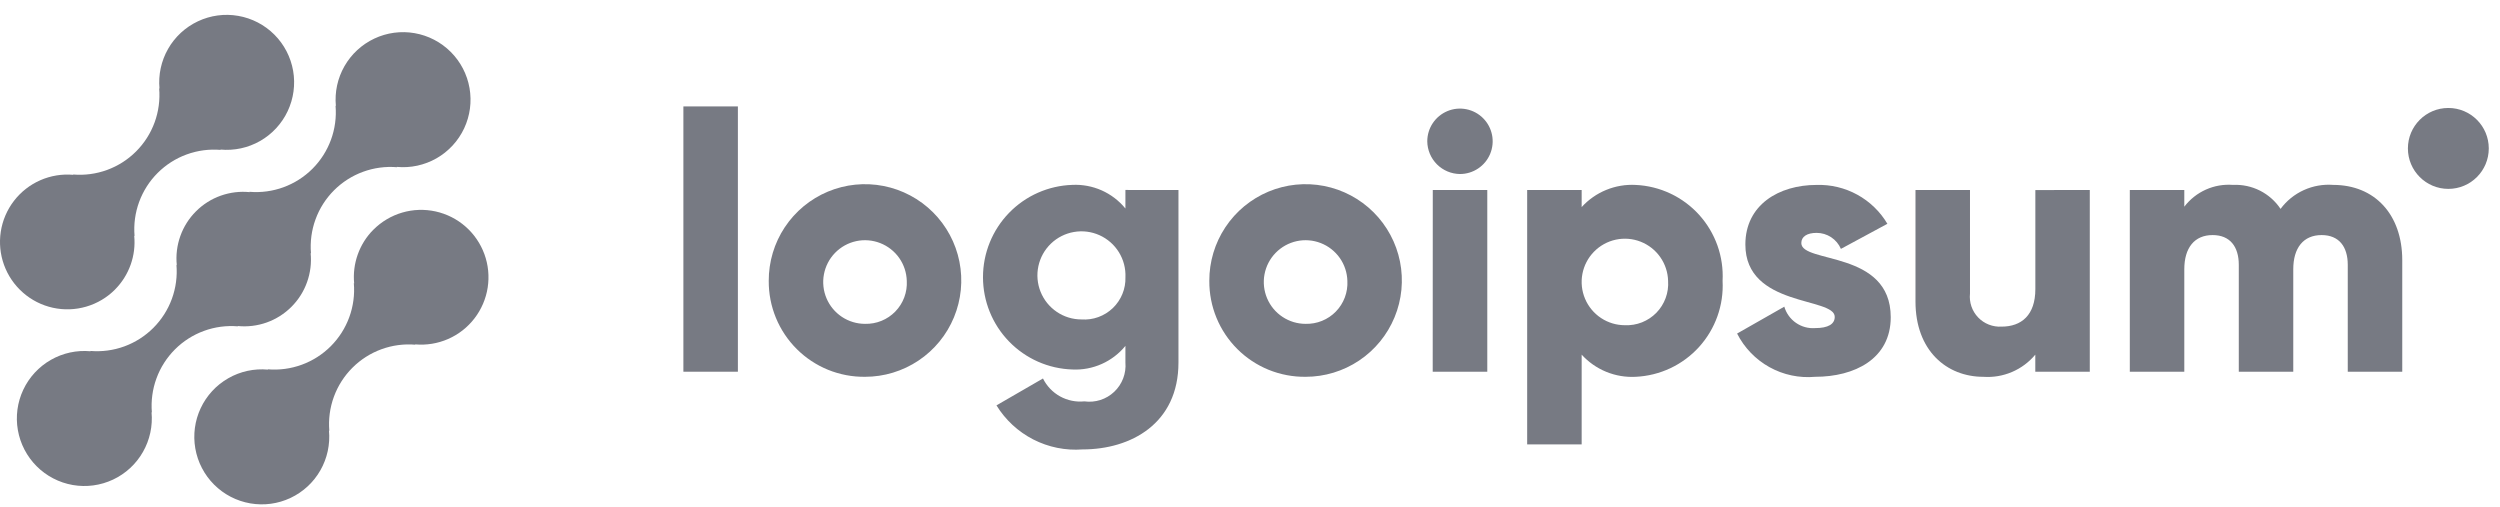
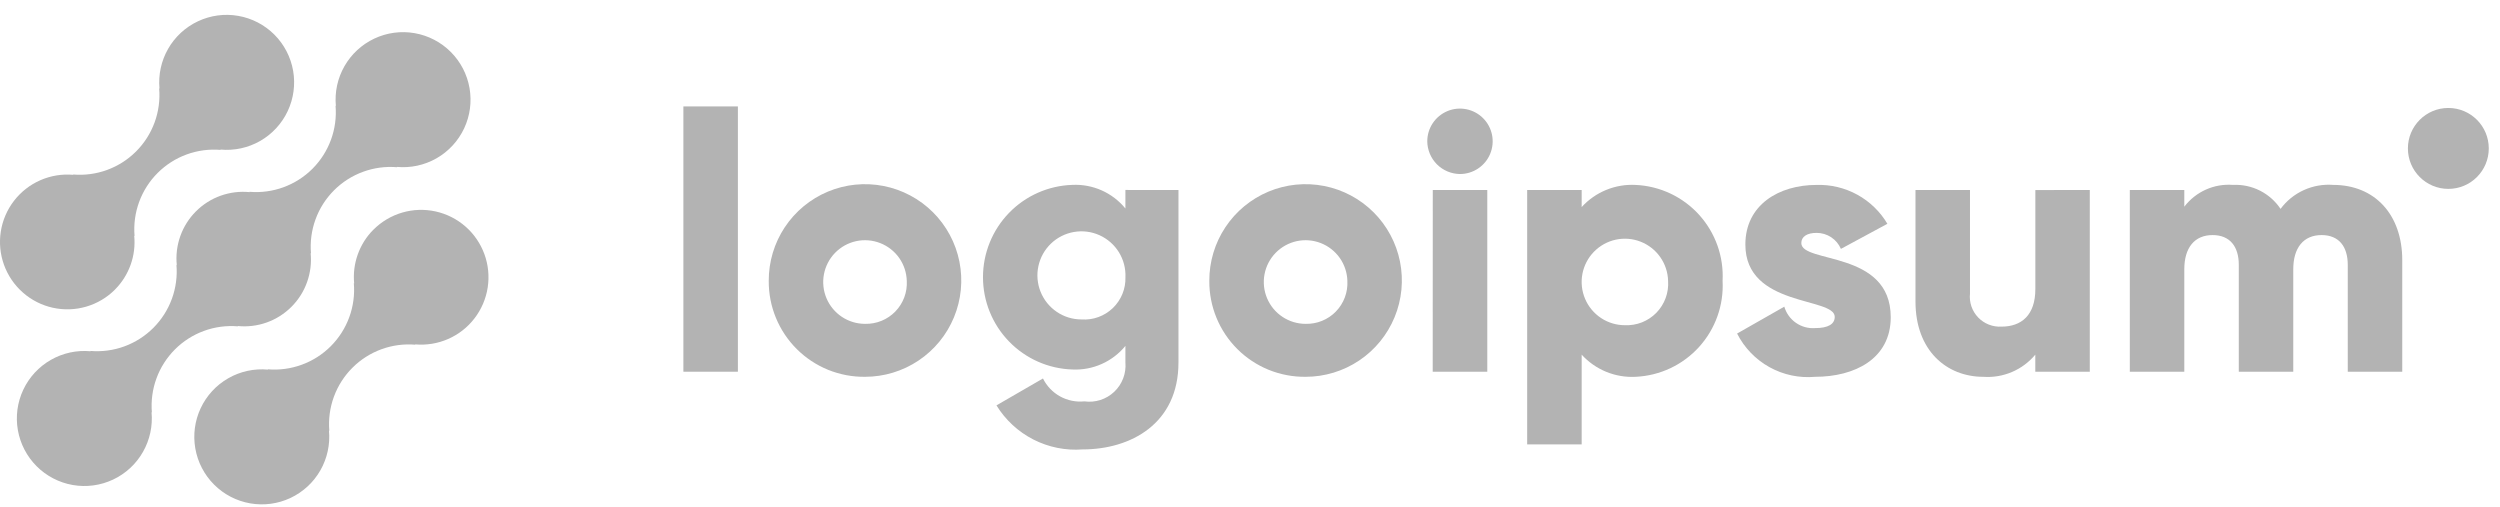
- <svg xmlns="http://www.w3.org/2000/svg" width="143" height="29" viewBox="0 0 143 29" fill="none">
+ <svg xmlns="http://www.w3.org/2000/svg" width="143" height="29" viewBox="0 0 143 29" fill="grey">
  <g opacity="0.6">
-     <path d="M21.356 13.139C20.958 13.539 20.654 14.022 20.464 14.554C20.274 15.085 20.204 15.652 20.258 16.214L20.239 16.195C20.295 16.856 20.206 17.522 19.978 18.145C19.75 18.769 19.389 19.335 18.92 19.804C18.451 20.273 17.885 20.634 17.262 20.862C16.639 21.09 15.974 21.18 15.313 21.124L15.332 21.143C14.541 21.069 13.747 21.241 13.058 21.636C12.368 22.03 11.817 22.628 11.48 23.347C11.142 24.066 11.035 24.872 11.172 25.654C11.309 26.437 11.684 27.158 12.246 27.72C12.808 28.282 13.529 28.656 14.311 28.792C15.094 28.929 15.899 28.821 16.617 28.482C17.336 28.144 17.933 27.592 18.326 26.902C18.72 26.212 18.891 25.418 18.817 24.627L18.837 24.645C18.781 23.984 18.87 23.319 19.098 22.695C19.326 22.072 19.687 21.506 20.156 21.037C20.625 20.567 21.191 20.206 21.814 19.978C22.437 19.75 23.102 19.661 23.763 19.717L23.743 19.698C24.389 19.756 25.039 19.65 25.634 19.39C26.228 19.13 26.746 18.724 27.142 18.209C27.537 17.695 27.797 17.089 27.896 16.448C27.995 15.807 27.931 15.151 27.709 14.541C27.487 13.932 27.116 13.388 26.628 12.96C26.14 12.532 25.552 12.235 24.919 12.095C24.286 11.955 23.628 11.977 23.005 12.16C22.383 12.342 21.817 12.679 21.359 13.139H21.356Z" fill="#1D2130" />
-     <path d="M13.614 18.667L13.594 18.648C14.156 18.704 14.723 18.635 15.255 18.446C15.787 18.256 16.27 17.951 16.669 17.551C17.069 17.152 17.375 16.669 17.564 16.137C17.754 15.605 17.824 15.037 17.768 14.475L17.788 14.494C17.732 13.833 17.821 13.167 18.049 12.544C18.276 11.92 18.638 11.354 19.107 10.885C19.576 10.416 20.142 10.055 20.765 9.827C21.388 9.599 22.053 9.509 22.714 9.565L22.694 9.546C23.485 9.621 24.279 9.449 24.969 9.055C25.659 8.661 26.21 8.064 26.548 7.345C26.886 6.626 26.994 5.82 26.857 5.037C26.721 4.254 26.346 3.533 25.784 2.971C25.223 2.409 24.501 2.034 23.719 1.897C22.937 1.76 22.131 1.868 21.412 2.207C20.694 2.545 20.097 3.096 19.703 3.786C19.309 4.477 19.137 5.271 19.212 6.062L19.193 6.043C19.249 6.704 19.16 7.37 18.932 7.993C18.704 8.616 18.343 9.183 17.874 9.652C17.405 10.121 16.839 10.482 16.216 10.71C15.593 10.938 14.928 11.027 14.267 10.971L14.285 10.991C13.724 10.934 13.156 11.004 12.624 11.193C12.092 11.383 11.609 11.688 11.21 12.088C10.81 12.487 10.505 12.97 10.315 13.502C10.125 14.034 10.055 14.602 10.112 15.164L10.093 15.145C10.148 15.806 10.059 16.472 9.831 17.095C9.603 17.718 9.242 18.284 8.773 18.753C8.304 19.223 7.738 19.584 7.116 19.812C6.493 20.04 5.827 20.129 5.166 20.074L5.185 20.093C4.395 20.018 3.6 20.19 2.91 20.584C2.221 20.978 1.669 21.575 1.331 22.294C0.993 23.013 0.885 23.819 1.022 24.602C1.159 25.385 1.533 26.106 2.095 26.668C2.657 27.23 3.378 27.605 4.16 27.742C4.943 27.879 5.748 27.77 6.467 27.432C7.186 27.094 7.783 26.543 8.176 25.852C8.57 25.163 8.742 24.368 8.668 23.576L8.687 23.595C8.632 22.934 8.721 22.268 8.949 21.645C9.176 21.022 9.538 20.456 10.007 19.986C10.476 19.517 11.041 19.156 11.665 18.928C12.287 18.7 12.953 18.611 13.614 18.667Z" fill="#1D2130" />
-     <path d="M6.58 16.559C6.978 16.159 7.282 15.676 7.472 15.144C7.662 14.613 7.732 14.046 7.677 13.484L7.697 13.503C7.641 12.841 7.73 12.175 7.958 11.552C8.186 10.929 8.547 10.362 9.017 9.893C9.486 9.424 10.052 9.062 10.675 8.835C11.299 8.607 11.964 8.518 12.625 8.574L12.605 8.555C13.396 8.629 14.19 8.458 14.879 8.064C15.569 7.67 16.12 7.072 16.457 6.354C16.795 5.635 16.903 4.829 16.767 4.047C16.63 3.264 16.255 2.543 15.694 1.981C15.133 1.419 14.412 1.045 13.629 0.908C12.847 0.771 12.042 0.879 11.324 1.217C10.605 1.555 10.008 2.106 9.614 2.796C9.221 3.486 9.049 4.28 9.123 5.071L9.104 5.052C9.16 5.714 9.071 6.379 8.843 7.003C8.615 7.626 8.254 8.192 7.785 8.661C7.316 9.131 6.75 9.492 6.127 9.72C5.504 9.948 4.839 10.037 4.178 9.981L4.197 10C3.551 9.942 2.901 10.048 2.307 10.309C1.713 10.569 1.194 10.975 0.799 11.489C0.403 12.003 0.144 12.609 0.045 13.25C-0.054 13.892 0.01 14.547 0.232 15.157C0.454 15.767 0.826 16.311 1.314 16.738C1.801 17.166 2.389 17.463 3.022 17.603C3.656 17.743 4.314 17.721 4.936 17.538C5.558 17.356 6.125 17.019 6.582 16.559H6.58Z" fill="#1D2130" />
-     <path d="M39.09 6.087H42.207V21.262H39.09V6.087Z" fill="#1D2130" />
-     <path d="M43.972 16.066C43.968 14.975 44.287 13.908 44.889 12.999C45.492 12.09 46.35 11.381 47.356 10.96C48.362 10.54 49.47 10.428 50.539 10.638C51.609 10.848 52.592 11.371 53.365 12.14C54.137 12.91 54.664 13.892 54.878 14.961C55.092 16.03 54.984 17.139 54.568 18.147C54.152 19.155 53.447 20.017 52.54 20.623C51.634 21.23 50.569 21.553 49.479 21.553C48.755 21.561 48.037 21.425 47.367 21.153C46.697 20.88 46.087 20.477 45.575 19.966C45.062 19.455 44.656 18.847 44.381 18.177C44.106 17.508 43.967 16.79 43.972 16.066ZM51.868 16.066C51.855 15.596 51.704 15.14 51.434 14.755C51.163 14.371 50.785 14.075 50.347 13.904C49.91 13.733 49.431 13.695 48.972 13.794C48.512 13.894 48.093 14.127 47.765 14.464C47.437 14.801 47.216 15.228 47.129 15.69C47.042 16.152 47.093 16.63 47.276 17.063C47.459 17.496 47.766 17.866 48.157 18.125C48.549 18.385 49.009 18.524 49.479 18.524C49.801 18.532 50.121 18.474 50.419 18.353C50.718 18.232 50.987 18.05 51.212 17.819C51.436 17.588 51.611 17.313 51.724 17.011C51.837 16.709 51.886 16.387 51.868 16.066Z" fill="#1D2130" />
-     <path d="M67.408 10.868V20.738C67.408 24.231 64.686 25.707 61.922 25.707C60.95 25.78 59.975 25.583 59.107 25.139C58.238 24.694 57.509 24.019 56.998 23.187L59.658 21.649C59.872 22.082 60.214 22.44 60.637 22.674C61.061 22.908 61.545 23.007 62.026 22.958C62.334 23.001 62.647 22.974 62.943 22.879C63.238 22.784 63.509 22.624 63.734 22.41C63.96 22.197 64.134 21.935 64.245 21.645C64.356 21.355 64.4 21.044 64.374 20.734V19.784C64.009 20.231 63.544 20.586 63.018 20.82C62.491 21.055 61.916 21.163 61.34 21.135C59.969 21.092 58.669 20.517 57.715 19.531C56.76 18.546 56.227 17.227 56.227 15.855C56.227 14.483 56.76 13.165 57.715 12.179C58.669 11.194 59.969 10.619 61.34 10.575C61.916 10.548 62.491 10.656 63.018 10.89C63.544 11.125 64.009 11.48 64.374 11.927V10.866L67.408 10.868ZM64.375 15.857C64.396 15.354 64.266 14.857 64.002 14.429C63.738 14.001 63.352 13.662 62.894 13.455C62.436 13.248 61.926 13.183 61.431 13.269C60.935 13.354 60.477 13.586 60.114 13.934C59.751 14.283 59.501 14.732 59.396 15.224C59.29 15.715 59.334 16.228 59.523 16.694C59.711 17.161 60.034 17.56 60.451 17.841C60.867 18.123 61.359 18.273 61.862 18.272C62.189 18.295 62.518 18.249 62.826 18.137C63.135 18.025 63.417 17.849 63.654 17.622C63.89 17.395 64.077 17.12 64.201 16.816C64.326 16.512 64.385 16.185 64.375 15.857Z" fill="#1D2130" />
-     <path d="M69.173 16.066C69.169 14.975 69.488 13.908 70.091 12.999C70.693 12.09 71.552 11.381 72.557 10.96C73.563 10.54 74.671 10.428 75.741 10.638C76.81 10.848 77.794 11.371 78.566 12.14C79.338 12.91 79.865 13.892 80.079 14.961C80.293 16.03 80.186 17.139 79.769 18.147C79.353 19.155 78.648 20.017 77.742 20.623C76.836 21.23 75.77 21.553 74.68 21.553C73.956 21.561 73.239 21.425 72.568 21.153C71.898 20.88 71.288 20.477 70.776 19.966C70.263 19.455 69.857 18.847 69.582 18.177C69.307 17.508 69.168 16.79 69.173 16.066ZM77.07 16.066C77.057 15.596 76.906 15.14 76.635 14.755C76.364 14.371 75.987 14.075 75.549 13.904C75.111 13.733 74.632 13.695 74.173 13.794C73.714 13.894 73.294 14.127 72.966 14.464C72.638 14.801 72.417 15.228 72.33 15.69C72.243 16.152 72.295 16.63 72.478 17.063C72.66 17.496 72.967 17.866 73.359 18.125C73.75 18.385 74.21 18.524 74.68 18.524C75.002 18.532 75.322 18.474 75.62 18.353C75.919 18.232 76.189 18.05 76.413 17.819C76.638 17.588 76.812 17.313 76.925 17.011C77.038 16.709 77.087 16.387 77.07 16.066Z" fill="#1D2130" />
-     <path d="M81.64 8.083C81.64 7.713 81.75 7.351 81.955 7.043C82.161 6.735 82.453 6.496 82.795 6.354C83.136 6.212 83.512 6.175 83.875 6.248C84.238 6.32 84.571 6.498 84.833 6.76C85.094 7.021 85.272 7.355 85.345 7.718C85.417 8.081 85.38 8.457 85.238 8.799C85.097 9.141 84.857 9.433 84.549 9.638C84.242 9.844 83.88 9.954 83.51 9.954C83.016 9.949 82.543 9.75 82.193 9.4C81.844 9.05 81.645 8.577 81.64 8.083ZM81.955 10.868H85.073V21.263H81.951L81.955 10.868Z" fill="#1D2130" />
-     <path d="M98.532 16.066C98.568 16.753 98.468 17.44 98.237 18.088C98.007 18.736 97.651 19.333 97.189 19.843C96.728 20.353 96.17 20.766 95.548 21.06C94.926 21.353 94.252 21.521 93.566 21.553C92.988 21.585 92.41 21.487 91.875 21.268C91.34 21.048 90.86 20.713 90.471 20.285V25.42H87.354V10.868H90.471V11.845C90.86 11.417 91.34 11.082 91.875 10.863C92.411 10.643 92.988 10.546 93.566 10.578C94.252 10.61 94.926 10.777 95.548 11.071C96.17 11.364 96.728 11.778 97.19 12.288C97.651 12.798 98.007 13.395 98.238 14.043C98.468 14.691 98.568 15.379 98.532 16.066ZM95.415 16.066C95.403 15.579 95.247 15.107 94.968 14.709C94.689 14.31 94.299 14.003 93.846 13.825C93.393 13.647 92.898 13.607 92.422 13.709C91.947 13.812 91.512 14.052 91.173 14.401C90.833 14.749 90.604 15.19 90.513 15.668C90.423 16.146 90.476 16.64 90.665 17.089C90.854 17.537 91.171 17.92 91.576 18.189C91.981 18.458 92.457 18.602 92.943 18.602C93.277 18.616 93.61 18.561 93.921 18.438C94.232 18.314 94.513 18.127 94.747 17.888C94.98 17.648 95.16 17.362 95.275 17.048C95.391 16.734 95.438 16.399 95.415 16.066Z" fill="#1D2130" />
-     <path d="M108.15 18.144C108.15 20.535 106.073 21.553 103.829 21.553C102.923 21.635 102.012 21.444 101.216 21.003C100.42 20.561 99.774 19.892 99.362 19.079L102.062 17.541C102.171 17.916 102.406 18.243 102.727 18.466C103.048 18.689 103.435 18.796 103.825 18.767C104.572 18.767 104.947 18.539 104.947 18.124C104.947 16.979 99.835 17.583 99.835 13.987C99.835 11.72 101.747 10.578 103.908 10.578C104.72 10.552 105.525 10.745 106.237 11.136C106.95 11.527 107.544 12.102 107.959 12.801L105.3 14.236C105.183 13.963 104.989 13.732 104.742 13.569C104.494 13.406 104.204 13.32 103.908 13.321C103.368 13.321 103.035 13.531 103.035 13.903C103.039 15.088 108.15 14.298 108.15 18.144Z" fill="#1D2130" />
-     <path d="M119.536 10.868V21.263H116.419V20.286C116.059 20.717 115.603 21.057 115.087 21.277C114.57 21.498 114.009 21.593 113.449 21.554C111.35 21.554 109.566 20.058 109.566 17.249V10.868H112.683V16.793C112.657 17.04 112.685 17.29 112.765 17.526C112.846 17.762 112.977 17.977 113.149 18.157C113.321 18.337 113.53 18.477 113.761 18.567C113.993 18.658 114.242 18.698 114.49 18.683C115.633 18.683 116.422 18.018 116.422 16.541V10.871L119.536 10.868Z" fill="#1D2130" />
-     <path d="M137.409 14.88V21.262H134.292V15.15C134.292 14.111 133.793 13.446 132.796 13.446C131.757 13.446 131.175 14.174 131.175 15.4V21.262H128.059V15.15C128.059 14.111 127.56 13.446 126.562 13.446C125.523 13.446 124.942 14.174 124.942 15.4V21.262H121.825V10.867H124.942V11.823C125.265 11.399 125.689 11.063 126.176 10.845C126.662 10.627 127.195 10.535 127.726 10.576C128.26 10.55 128.791 10.663 129.268 10.903C129.744 11.144 130.151 11.504 130.448 11.948C130.793 11.483 131.25 11.113 131.777 10.874C132.304 10.634 132.884 10.532 133.461 10.576C135.846 10.578 137.409 12.282 137.409 14.88Z" fill="#1D2130" />
-     <path d="M140.045 10.804C141.323 10.804 142.358 9.768 142.358 8.49C142.358 7.212 141.323 6.176 140.045 6.176C138.768 6.176 137.732 7.212 137.732 8.49C137.732 9.768 138.768 10.804 140.045 10.804Z" fill="#1D2130" />
+     <path d="M21.356 13.139C20.958 13.539 20.654 14.022 20.464 14.554C20.274 15.085 20.204 15.652 20.258 16.214L20.239 16.195C20.295 16.856 20.206 17.522 19.978 18.145C19.75 18.769 19.389 19.335 18.92 19.804C18.451 20.273 17.885 20.634 17.262 20.862C16.639 21.09 15.974 21.18 15.313 21.124L15.332 21.143C14.541 21.069 13.747 21.241 13.058 21.636C12.368 22.03 11.817 22.628 11.48 23.347C11.142 24.066 11.035 24.872 11.172 25.654C11.309 26.437 11.684 27.158 12.246 27.72C12.808 28.282 13.529 28.656 14.311 28.792C15.094 28.929 15.899 28.821 16.617 28.482C17.336 28.144 17.933 27.592 18.326 26.902C18.72 26.212 18.891 25.418 18.817 24.627L18.837 24.645C18.781 23.984 18.87 23.319 19.098 22.695C19.326 22.072 19.687 21.506 20.156 21.037C20.625 20.567 21.191 20.206 21.814 19.978C22.437 19.75 23.102 19.661 23.763 19.717L23.743 19.698C24.389 19.756 25.039 19.65 25.634 19.39C26.228 19.13 26.746 18.724 27.142 18.209C27.537 17.695 27.797 17.089 27.896 16.448C27.995 15.807 27.931 15.151 27.709 14.541C27.487 13.932 27.116 13.388 26.628 12.96C26.14 12.532 25.552 12.235 24.919 12.095C24.286 11.955 23.628 11.977 23.005 12.16C22.383 12.342 21.817 12.679 21.359 13.139H21.356Z" fill="grey" />
+     <path d="M13.614 18.667L13.594 18.648C14.156 18.704 14.723 18.635 15.255 18.446C15.787 18.256 16.27 17.951 16.669 17.551C17.069 17.152 17.375 16.669 17.564 16.137C17.754 15.605 17.824 15.037 17.768 14.475L17.788 14.494C17.732 13.833 17.821 13.167 18.049 12.544C18.276 11.92 18.638 11.354 19.107 10.885C19.576 10.416 20.142 10.055 20.765 9.827C21.388 9.599 22.053 9.509 22.714 9.565L22.694 9.546C23.485 9.621 24.279 9.449 24.969 9.055C25.659 8.661 26.21 8.064 26.548 7.345C26.886 6.626 26.994 5.82 26.857 5.037C26.721 4.254 26.346 3.533 25.784 2.971C25.223 2.409 24.501 2.034 23.719 1.897C22.937 1.76 22.131 1.868 21.412 2.207C20.694 2.545 20.097 3.096 19.703 3.786C19.309 4.477 19.137 5.271 19.212 6.062L19.193 6.043C19.249 6.704 19.16 7.37 18.932 7.993C18.704 8.616 18.343 9.183 17.874 9.652C17.405 10.121 16.839 10.482 16.216 10.71C15.593 10.938 14.928 11.027 14.267 10.971L14.285 10.991C13.724 10.934 13.156 11.004 12.624 11.193C12.092 11.383 11.609 11.688 11.21 12.088C10.81 12.487 10.505 12.97 10.315 13.502C10.125 14.034 10.055 14.602 10.112 15.164L10.093 15.145C10.148 15.806 10.059 16.472 9.831 17.095C9.603 17.718 9.242 18.284 8.773 18.753C8.304 19.223 7.738 19.584 7.116 19.812C6.493 20.04 5.827 20.129 5.166 20.074L5.185 20.093C4.395 20.018 3.6 20.19 2.91 20.584C2.221 20.978 1.669 21.575 1.331 22.294C0.993 23.013 0.885 23.819 1.022 24.602C1.159 25.385 1.533 26.106 2.095 26.668C2.657 27.23 3.378 27.605 4.16 27.742C4.943 27.879 5.748 27.77 6.467 27.432C7.186 27.094 7.783 26.543 8.176 25.852C8.57 25.163 8.742 24.368 8.668 23.576L8.687 23.595C8.632 22.934 8.721 22.268 8.949 21.645C9.176 21.022 9.538 20.456 10.007 19.986C10.476 19.517 11.041 19.156 11.665 18.928C12.287 18.7 12.953 18.611 13.614 18.667Z" fill="grey" />
+     <path d="M6.58 16.559C6.978 16.159 7.282 15.676 7.472 15.144C7.662 14.613 7.732 14.046 7.677 13.484L7.697 13.503C7.641 12.841 7.73 12.175 7.958 11.552C8.186 10.929 8.547 10.362 9.017 9.893C9.486 9.424 10.052 9.062 10.675 8.835C11.299 8.607 11.964 8.518 12.625 8.574L12.605 8.555C13.396 8.629 14.19 8.458 14.879 8.064C15.569 7.67 16.12 7.072 16.457 6.354C16.795 5.635 16.903 4.829 16.767 4.047C16.63 3.264 16.255 2.543 15.694 1.981C15.133 1.419 14.412 1.045 13.629 0.908C12.847 0.771 12.042 0.879 11.324 1.217C10.605 1.555 10.008 2.106 9.614 2.796C9.221 3.486 9.049 4.28 9.123 5.071L9.104 5.052C9.16 5.714 9.071 6.379 8.843 7.003C8.615 7.626 8.254 8.192 7.785 8.661C7.316 9.131 6.75 9.492 6.127 9.72C5.504 9.948 4.839 10.037 4.178 9.981L4.197 10C3.551 9.942 2.901 10.048 2.307 10.309C1.713 10.569 1.194 10.975 0.799 11.489C0.403 12.003 0.144 12.609 0.045 13.25C-0.054 13.892 0.01 14.547 0.232 15.157C0.454 15.767 0.826 16.311 1.314 16.738C1.801 17.166 2.389 17.463 3.022 17.603C3.656 17.743 4.314 17.721 4.936 17.538C5.558 17.356 6.125 17.019 6.582 16.559H6.58Z" fill="grey" />
+     <path d="M39.09 6.087H42.207V21.262H39.09V6.087Z" fill="grey" />
+     <path d="M43.972 16.066C43.968 14.975 44.287 13.908 44.889 12.999C45.492 12.09 46.35 11.381 47.356 10.96C48.362 10.54 49.47 10.428 50.539 10.638C51.609 10.848 52.592 11.371 53.365 12.14C54.137 12.91 54.664 13.892 54.878 14.961C55.092 16.03 54.984 17.139 54.568 18.147C54.152 19.155 53.447 20.017 52.54 20.623C51.634 21.23 50.569 21.553 49.479 21.553C48.755 21.561 48.037 21.425 47.367 21.153C46.697 20.88 46.087 20.477 45.575 19.966C45.062 19.455 44.656 18.847 44.381 18.177C44.106 17.508 43.967 16.79 43.972 16.066ZM51.868 16.066C51.855 15.596 51.704 15.14 51.434 14.755C51.163 14.371 50.785 14.075 50.347 13.904C49.91 13.733 49.431 13.695 48.972 13.794C48.512 13.894 48.093 14.127 47.765 14.464C47.437 14.801 47.216 15.228 47.129 15.69C47.042 16.152 47.093 16.63 47.276 17.063C47.459 17.496 47.766 17.866 48.157 18.125C48.549 18.385 49.009 18.524 49.479 18.524C49.801 18.532 50.121 18.474 50.419 18.353C50.718 18.232 50.987 18.05 51.212 17.819C51.436 17.588 51.611 17.313 51.724 17.011C51.837 16.709 51.886 16.387 51.868 16.066Z" fill="grey" />
+     <path d="M67.408 10.868V20.738C67.408 24.231 64.686 25.707 61.922 25.707C60.95 25.78 59.975 25.583 59.107 25.139C58.238 24.694 57.509 24.019 56.998 23.187L59.658 21.649C59.872 22.082 60.214 22.44 60.637 22.674C61.061 22.908 61.545 23.007 62.026 22.958C62.334 23.001 62.647 22.974 62.943 22.879C63.238 22.784 63.509 22.624 63.734 22.41C63.96 22.197 64.134 21.935 64.245 21.645C64.356 21.355 64.4 21.044 64.374 20.734V19.784C64.009 20.231 63.544 20.586 63.018 20.82C62.491 21.055 61.916 21.163 61.34 21.135C59.969 21.092 58.669 20.517 57.715 19.531C56.76 18.546 56.227 17.227 56.227 15.855C56.227 14.483 56.76 13.165 57.715 12.179C58.669 11.194 59.969 10.619 61.34 10.575C61.916 10.548 62.491 10.656 63.018 10.89C63.544 11.125 64.009 11.48 64.374 11.927V10.866L67.408 10.868ZM64.375 15.857C64.396 15.354 64.266 14.857 64.002 14.429C63.738 14.001 63.352 13.662 62.894 13.455C62.436 13.248 61.926 13.183 61.431 13.269C60.935 13.354 60.477 13.586 60.114 13.934C59.751 14.283 59.501 14.732 59.396 15.224C59.29 15.715 59.334 16.228 59.523 16.694C59.711 17.161 60.034 17.56 60.451 17.841C60.867 18.123 61.359 18.273 61.862 18.272C62.189 18.295 62.518 18.249 62.826 18.137C63.135 18.025 63.417 17.849 63.654 17.622C63.89 17.395 64.077 17.12 64.201 16.816C64.326 16.512 64.385 16.185 64.375 15.857Z" fill="grey" />
+     <path d="M69.173 16.066C69.169 14.975 69.488 13.908 70.091 12.999C70.693 12.09 71.552 11.381 72.557 10.96C73.563 10.54 74.671 10.428 75.741 10.638C76.81 10.848 77.794 11.371 78.566 12.14C79.338 12.91 79.865 13.892 80.079 14.961C80.293 16.03 80.186 17.139 79.769 18.147C79.353 19.155 78.648 20.017 77.742 20.623C76.836 21.23 75.77 21.553 74.68 21.553C73.956 21.561 73.239 21.425 72.568 21.153C71.898 20.88 71.288 20.477 70.776 19.966C70.263 19.455 69.857 18.847 69.582 18.177C69.307 17.508 69.168 16.79 69.173 16.066ZM77.07 16.066C77.057 15.596 76.906 15.14 76.635 14.755C76.364 14.371 75.987 14.075 75.549 13.904C75.111 13.733 74.632 13.695 74.173 13.794C73.714 13.894 73.294 14.127 72.966 14.464C72.638 14.801 72.417 15.228 72.33 15.69C72.243 16.152 72.295 16.63 72.478 17.063C72.66 17.496 72.967 17.866 73.359 18.125C73.75 18.385 74.21 18.524 74.68 18.524C75.002 18.532 75.322 18.474 75.62 18.353C75.919 18.232 76.189 18.05 76.413 17.819C76.638 17.588 76.812 17.313 76.925 17.011C77.038 16.709 77.087 16.387 77.07 16.066Z" fill="grey" />
+     <path d="M81.64 8.083C81.64 7.713 81.75 7.351 81.955 7.043C82.161 6.735 82.453 6.496 82.795 6.354C83.136 6.212 83.512 6.175 83.875 6.248C84.238 6.32 84.571 6.498 84.833 6.76C85.094 7.021 85.272 7.355 85.345 7.718C85.417 8.081 85.38 8.457 85.238 8.799C85.097 9.141 84.857 9.433 84.549 9.638C84.242 9.844 83.88 9.954 83.51 9.954C83.016 9.949 82.543 9.75 82.193 9.4C81.844 9.05 81.645 8.577 81.64 8.083ZM81.955 10.868H85.073V21.263H81.951L81.955 10.868Z" fill="grey" />
+     <path d="M98.532 16.066C98.568 16.753 98.468 17.44 98.237 18.088C98.007 18.736 97.651 19.333 97.189 19.843C96.728 20.353 96.17 20.766 95.548 21.06C94.926 21.353 94.252 21.521 93.566 21.553C92.988 21.585 92.41 21.487 91.875 21.268C91.34 21.048 90.86 20.713 90.471 20.285V25.42H87.354V10.868H90.471V11.845C90.86 11.417 91.34 11.082 91.875 10.863C92.411 10.643 92.988 10.546 93.566 10.578C94.252 10.61 94.926 10.777 95.548 11.071C96.17 11.364 96.728 11.778 97.19 12.288C97.651 12.798 98.007 13.395 98.238 14.043C98.468 14.691 98.568 15.379 98.532 16.066ZM95.415 16.066C95.403 15.579 95.247 15.107 94.968 14.709C94.689 14.31 94.299 14.003 93.846 13.825C93.393 13.647 92.898 13.607 92.422 13.709C91.947 13.812 91.512 14.052 91.173 14.401C90.833 14.749 90.604 15.19 90.513 15.668C90.423 16.146 90.476 16.64 90.665 17.089C90.854 17.537 91.171 17.92 91.576 18.189C91.981 18.458 92.457 18.602 92.943 18.602C93.277 18.616 93.61 18.561 93.921 18.438C94.232 18.314 94.513 18.127 94.747 17.888C94.98 17.648 95.16 17.362 95.275 17.048C95.391 16.734 95.438 16.399 95.415 16.066Z" fill="grey" />
+     <path d="M108.15 18.144C108.15 20.535 106.073 21.553 103.829 21.553C102.923 21.635 102.012 21.444 101.216 21.003C100.42 20.561 99.774 19.892 99.362 19.079L102.062 17.541C102.171 17.916 102.406 18.243 102.727 18.466C103.048 18.689 103.435 18.796 103.825 18.767C104.572 18.767 104.947 18.539 104.947 18.124C104.947 16.979 99.835 17.583 99.835 13.987C99.835 11.72 101.747 10.578 103.908 10.578C104.72 10.552 105.525 10.745 106.237 11.136C106.95 11.527 107.544 12.102 107.959 12.801L105.3 14.236C105.183 13.963 104.989 13.732 104.742 13.569C104.494 13.406 104.204 13.32 103.908 13.321C103.368 13.321 103.035 13.531 103.035 13.903C103.039 15.088 108.15 14.298 108.15 18.144Z" fill="grey" />
+     <path d="M119.536 10.868V21.263H116.419V20.286C116.059 20.717 115.603 21.057 115.087 21.277C114.57 21.498 114.009 21.593 113.449 21.554C111.35 21.554 109.566 20.058 109.566 17.249V10.868H112.683V16.793C112.657 17.04 112.685 17.29 112.765 17.526C112.846 17.762 112.977 17.977 113.149 18.157C113.321 18.337 113.53 18.477 113.761 18.567C113.993 18.658 114.242 18.698 114.49 18.683C115.633 18.683 116.422 18.018 116.422 16.541V10.871L119.536 10.868Z" fill="grey" />
+     <path d="M137.409 14.88V21.262H134.292V15.15C134.292 14.111 133.793 13.446 132.796 13.446C131.757 13.446 131.175 14.174 131.175 15.4V21.262H128.059V15.15C128.059 14.111 127.56 13.446 126.562 13.446C125.523 13.446 124.942 14.174 124.942 15.4V21.262H121.825V10.867H124.942V11.823C125.265 11.399 125.689 11.063 126.176 10.845C126.662 10.627 127.195 10.535 127.726 10.576C128.26 10.55 128.791 10.663 129.268 10.903C129.744 11.144 130.151 11.504 130.448 11.948C130.793 11.483 131.25 11.113 131.777 10.874C132.304 10.634 132.884 10.532 133.461 10.576C135.846 10.578 137.409 12.282 137.409 14.88Z" fill="grey" />
+     <path d="M140.045 10.804C141.323 10.804 142.358 9.768 142.358 8.49C142.358 7.212 141.323 6.176 140.045 6.176C138.768 6.176 137.732 7.212 137.732 8.49C137.732 9.768 138.768 10.804 140.045 10.804Z" fill="grey" />
  </g>
</svg>
